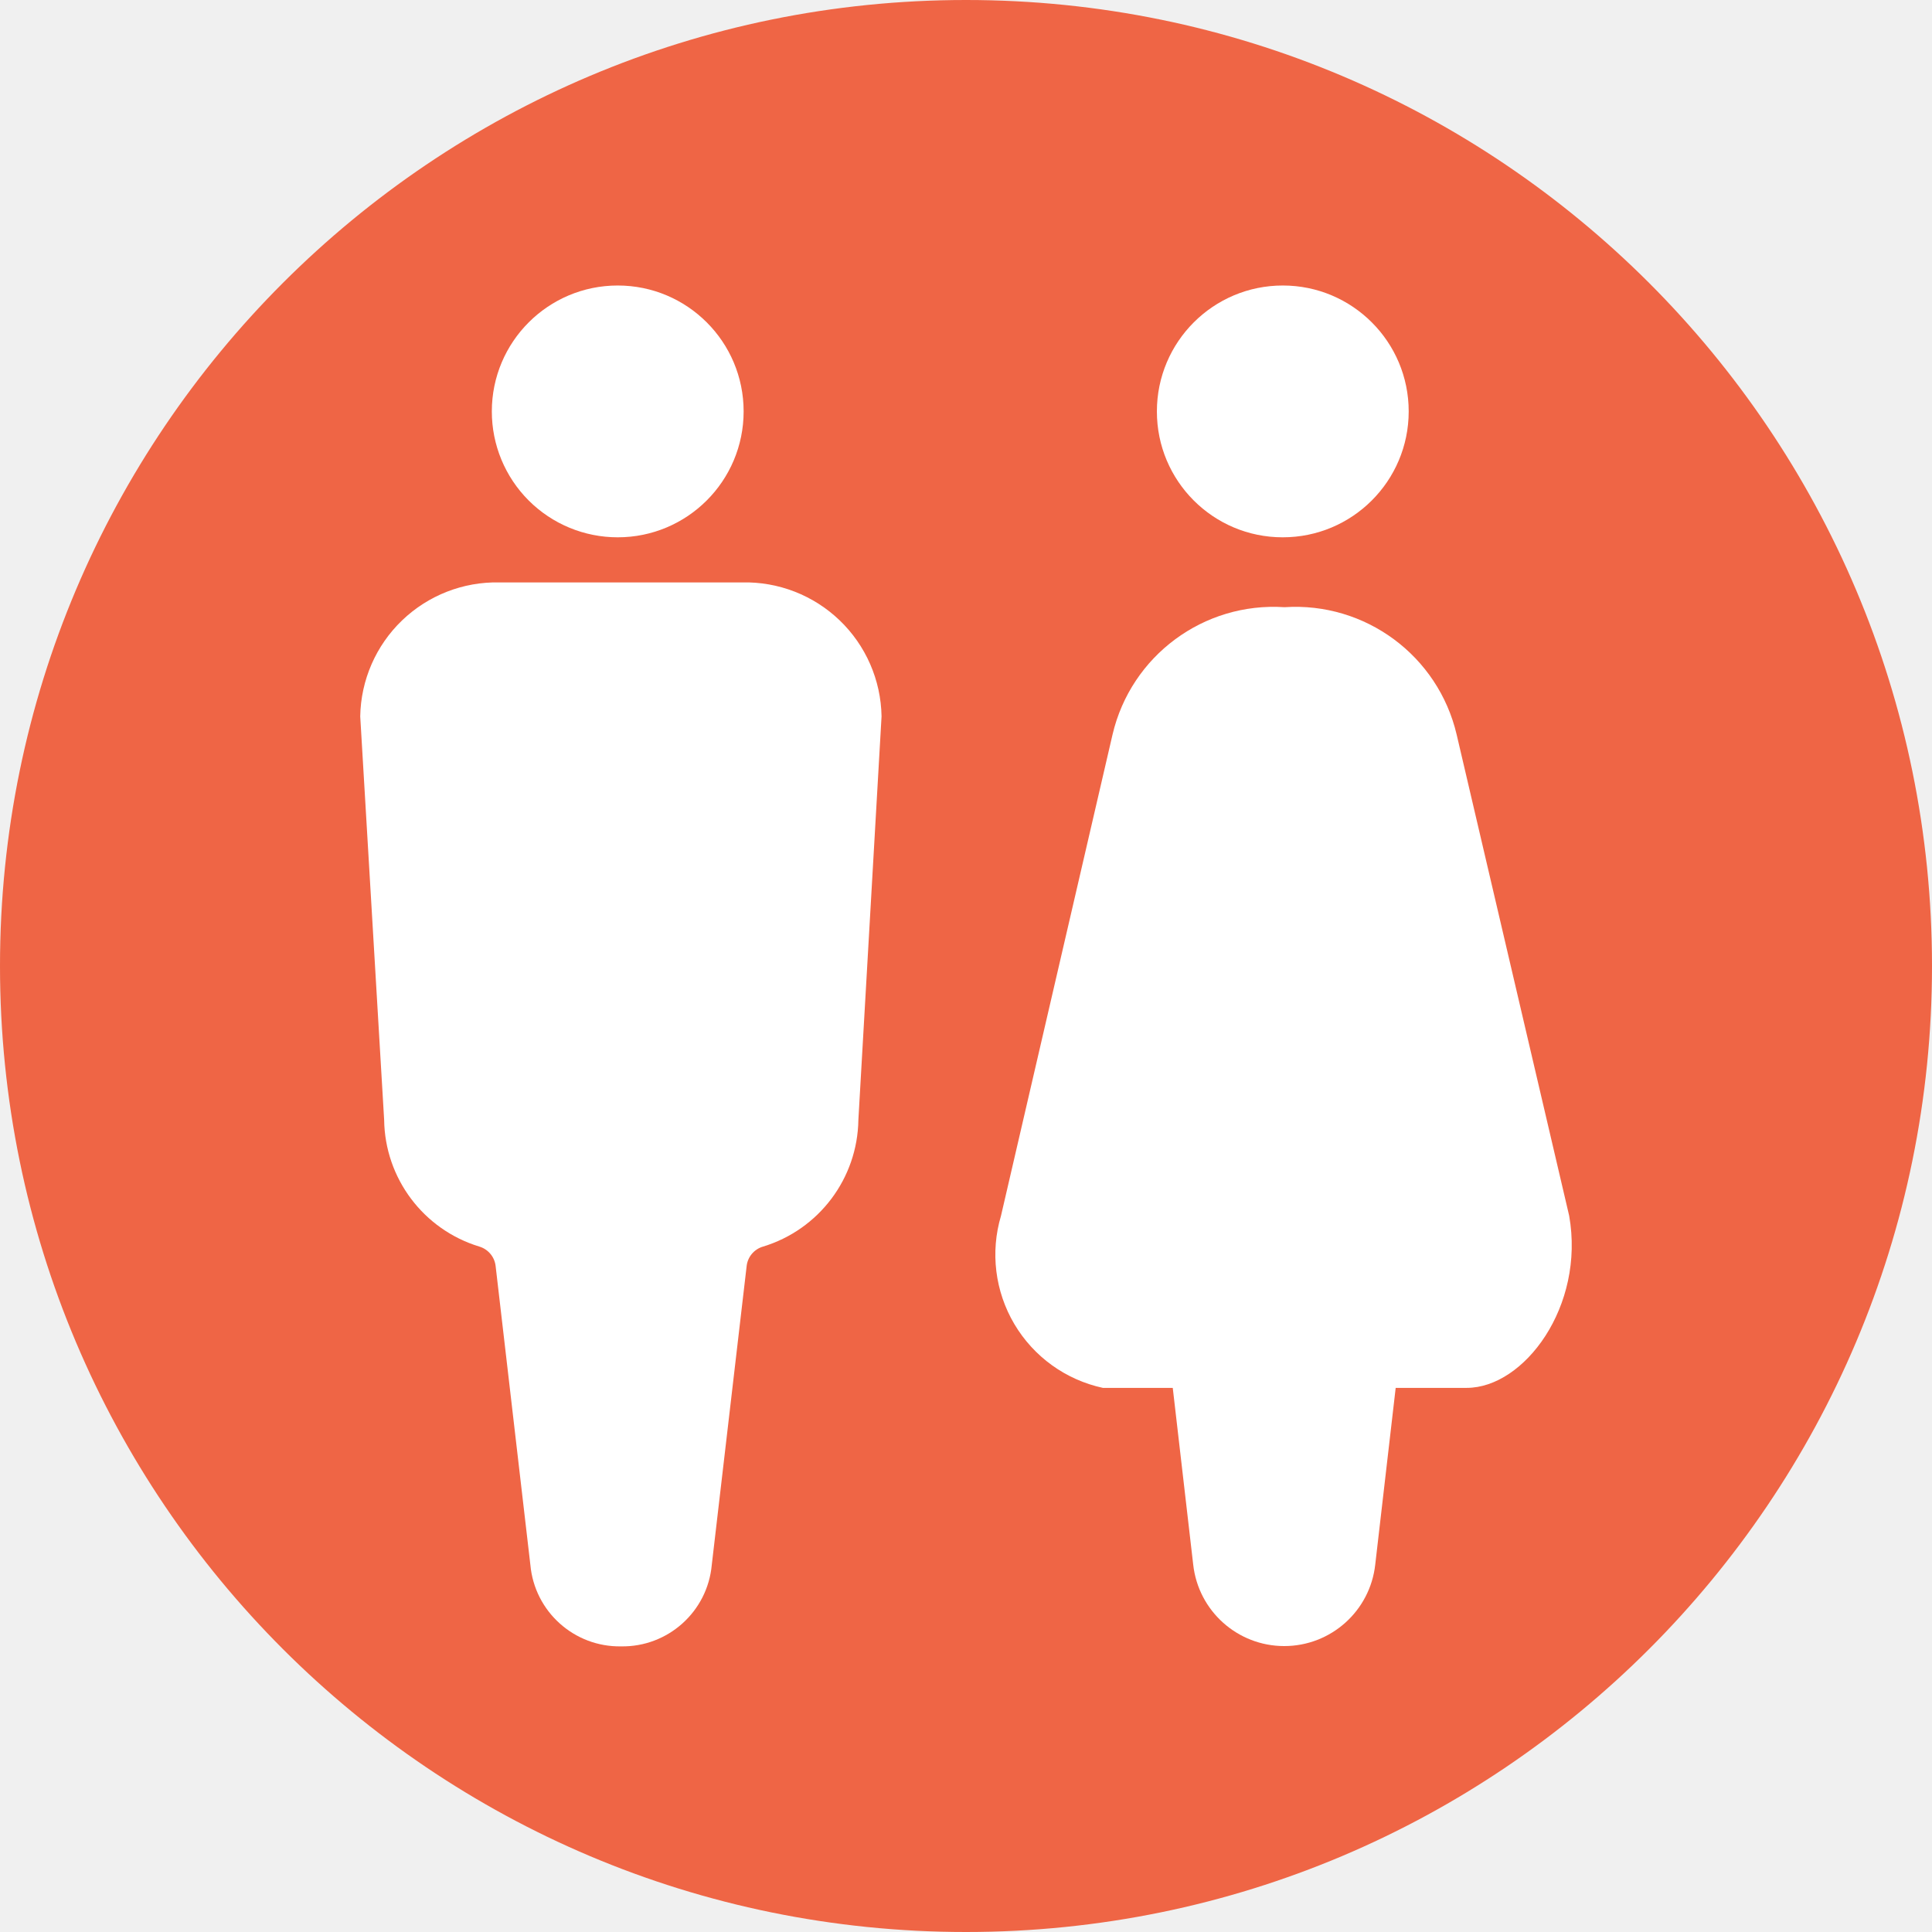
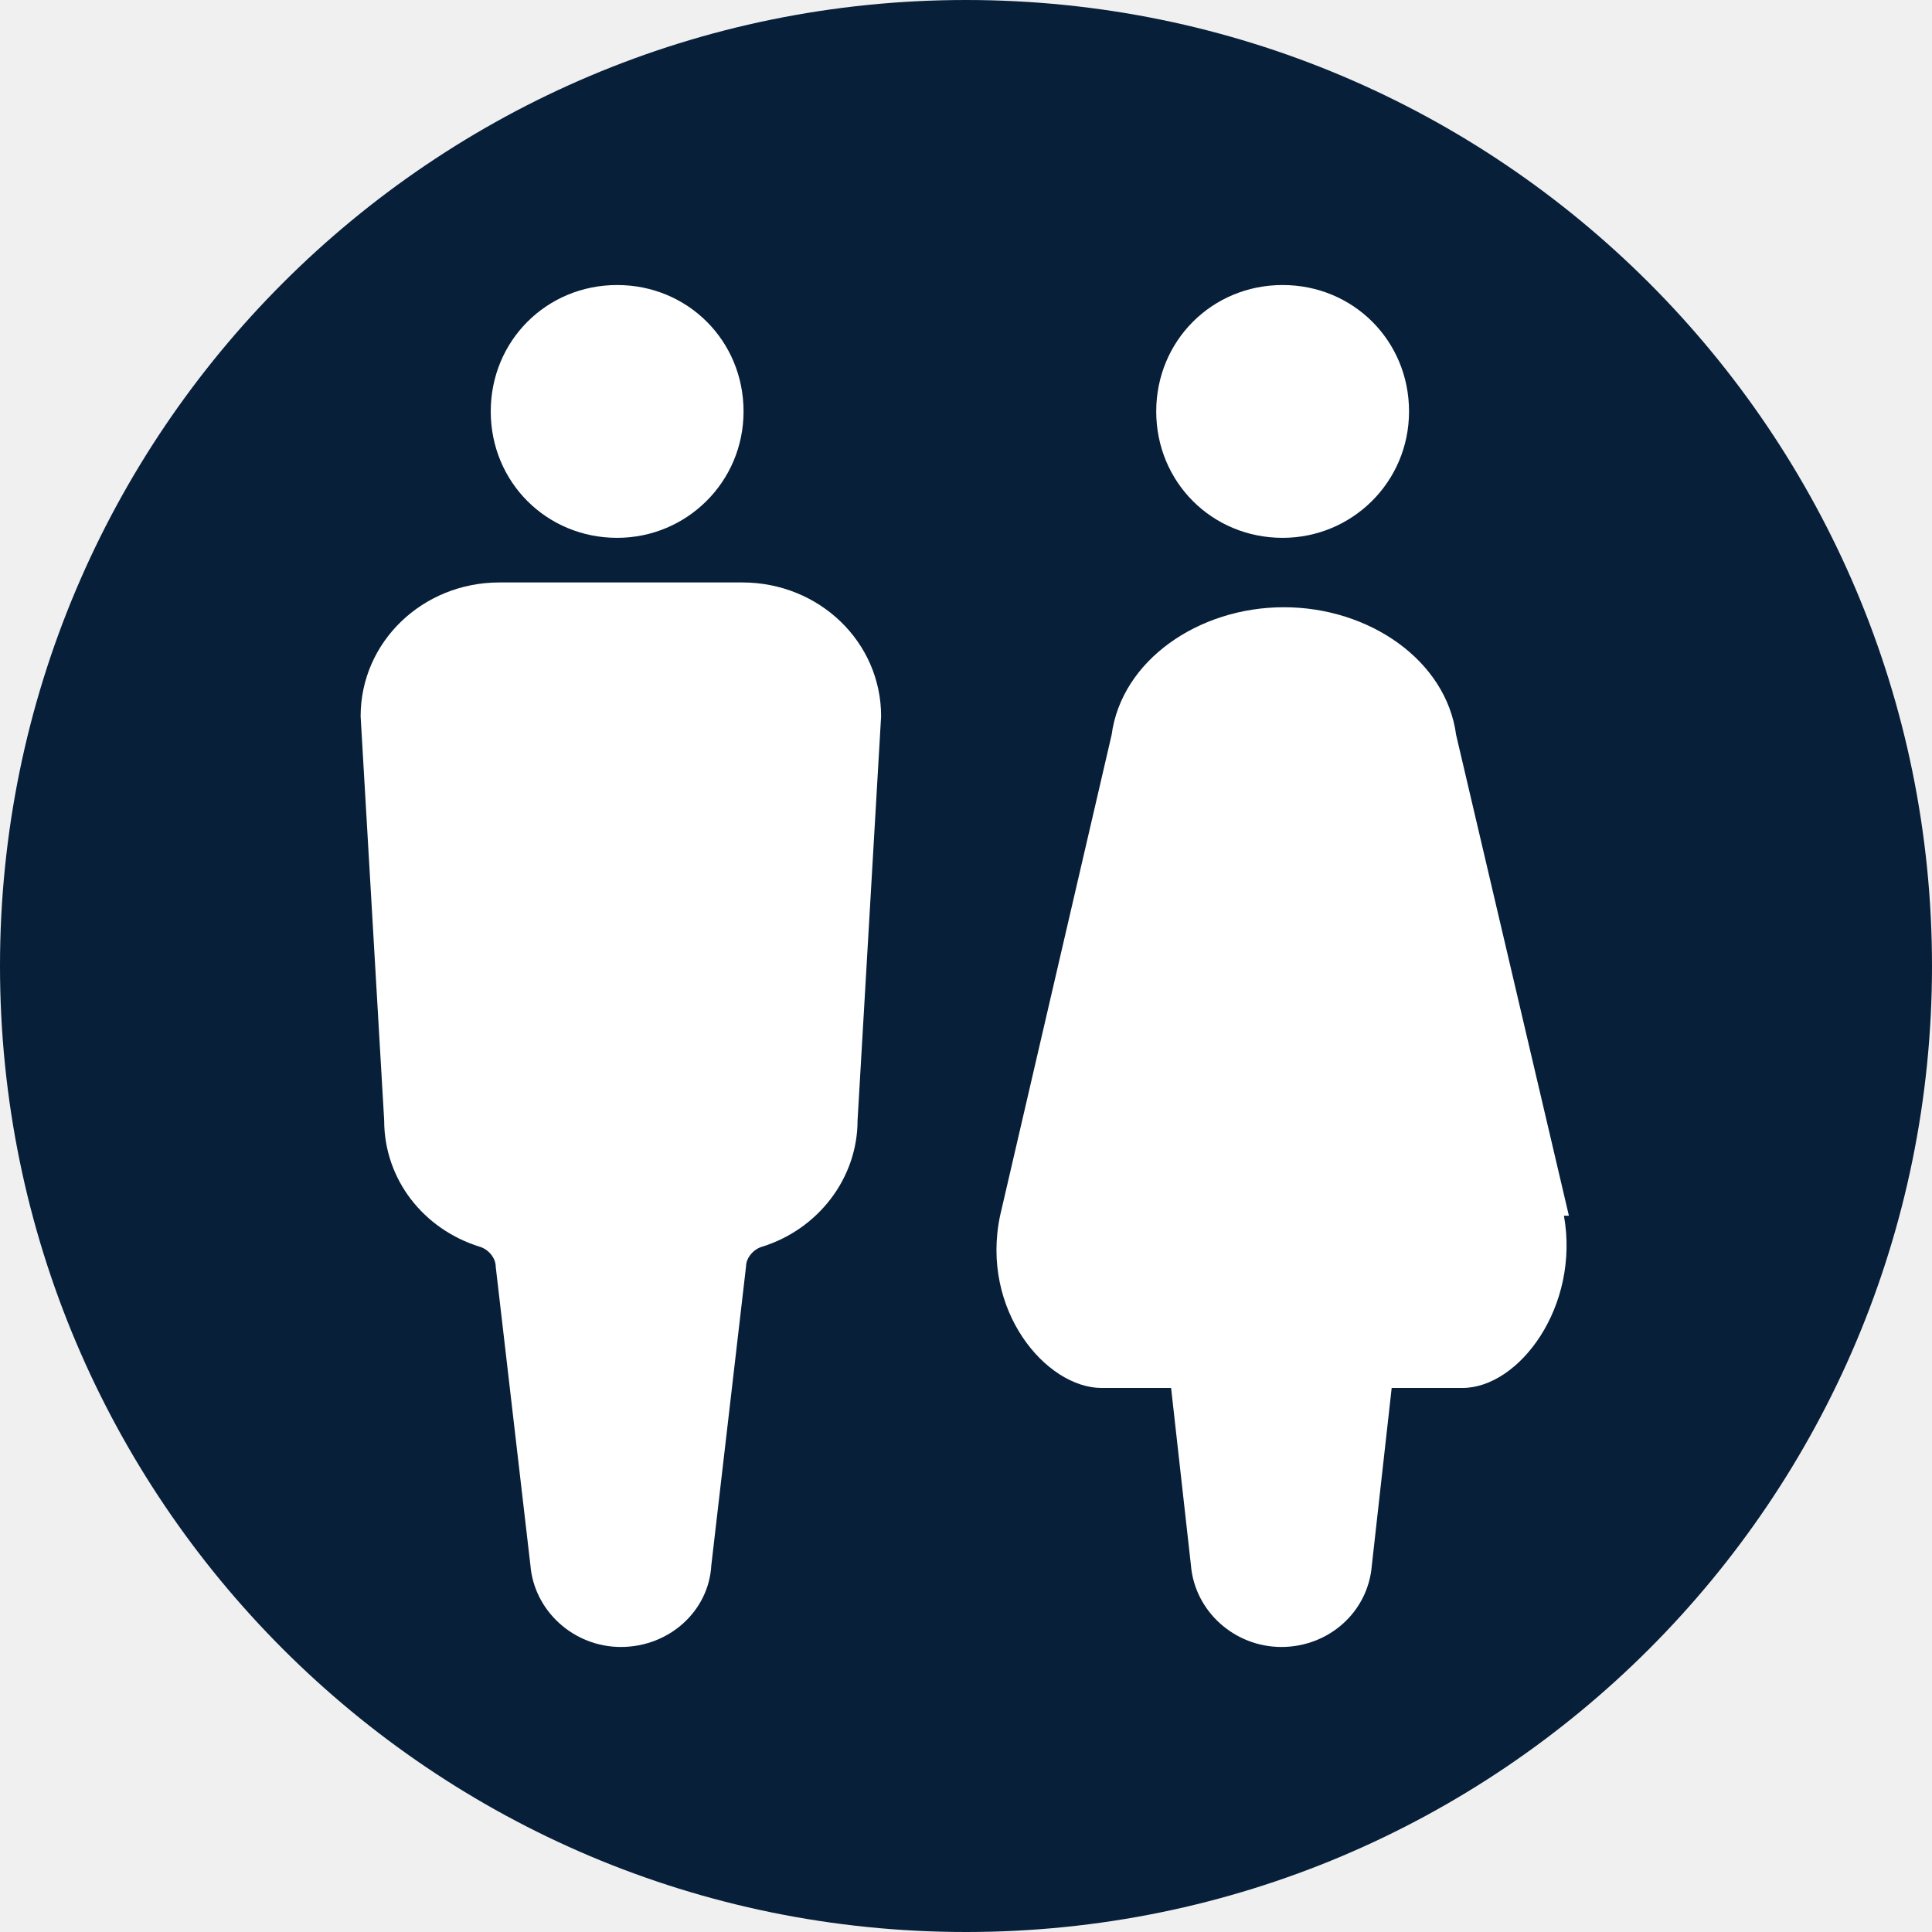
- <svg xmlns="http://www.w3.org/2000/svg" width="5.5mm" height="5.5mm" viewBox="0 0 15.591 15.591">
-   <rect width="15.591" height="15.591" rx="7.795" fill="#ef6545" />
-   <g>
-     <path d="M4.985,4.336A1.016,1.016,0,1,0,3.969,3.32,1.015,1.015,0,0,0,4.985,4.336" fill="#fff" />
-     <path d="M10.351,4.336A1.016,1.016,0,1,0,9.336,3.32a1.015,1.015,0,0,0,1.015,1.016" fill="#fff" />
-     <path d="M5.988,4.7H4.031A1.1,1.1,0,0,0,2.907,5.781L3.1,9.037a1.084,1.084,0,0,0,.769,1.023A.186.186,0,0,1,4,10.22l.28,2.408a.723.723,0,0,0,.732.658h0a.723.723,0,0,0,.732-.658l.281-2.408a.185.185,0,0,1,.132-.16,1.085,1.085,0,0,0,.77-1.023l.187-3.256A1.1,1.1,0,0,0,5.988,4.7" fill="#fff" />
-     <path d="M12.663,9.811l-.908-3.883A1.336,1.336,0,0,0,10.366,4.9,1.335,1.335,0,0,0,8.978,5.928l-.9,3.883A1.1,1.1,0,0,0,8.9,11.2h.564l.165,1.426a.739.739,0,0,0,1.469,0l.165-1.426h.573C12.3,11.2,12.792,10.541,12.663,9.811Z" fill="#fff" />
+ <svg xmlns="http://www.w3.org/2000/svg" viewBox="0 0 15.59 15.59">
+   <defs>
+     <style>
+       .cls-1 {
+         fill: #071f39;
+       }
+ 
+       .cls-1, .cls-2 {
+         stroke-width: 0px;
+       }
+ 
+       .cls-2 {
+         fill: #fff;
+       }
+     </style>
+   </defs>
+   <g id="Cirkel">
+     <rect class="cls-1" x="0" y="0" width="15.59" height="15.59" rx="7.8" ry="7.8" />
+   </g>
+   <g id="ICONS">
+     <g>
+       <path class="cls-2" d="M4.98,4.34c.56,0,1.02-.45,1.02-1.02s-.45-1.02-1.02-1.02-1.02.45-1.02,1.02.45,1.02,1.02,1.02" />
+       <path class="cls-2" d="M10.35,4.34c.56,0,1.02-.45,1.02-1.02s-.45-1.02-1.02-1.02-1.02.45-1.02,1.02.45,1.02,1.02,1.02" />
+       <path class="cls-2" d="M5.99,4.7h-1.96c-.62,0-1.12.48-1.12,1.08l.19,3.26c0,.48.32.88.77,1.02.07.02.13.09.13.16l.28,2.41c.03.37.35.66.73.66h0c.39,0,.71-.29.73-.66l.28-2.41c0-.07.06-.14.13-.16.45-.14.77-.55.77-1.02l.19-3.26c0-.6-.5-1.08-1.12-1.08" />
+       <path class="cls-2" d="M12.66,9.81l-.91-3.88c-.08-.6-.7-1.03-1.39-1.03s-1.31.43-1.39,1.03l-.9,3.88c-.16.76.37,1.39.82,1.39h.56l.16,1.43c.03.37.35.66.73.66s.7-.28.73-.66l.16-1.43h.57c.46,0,.95-.66.82-1.39Z" />
+     </g>
  </g>
</svg>
